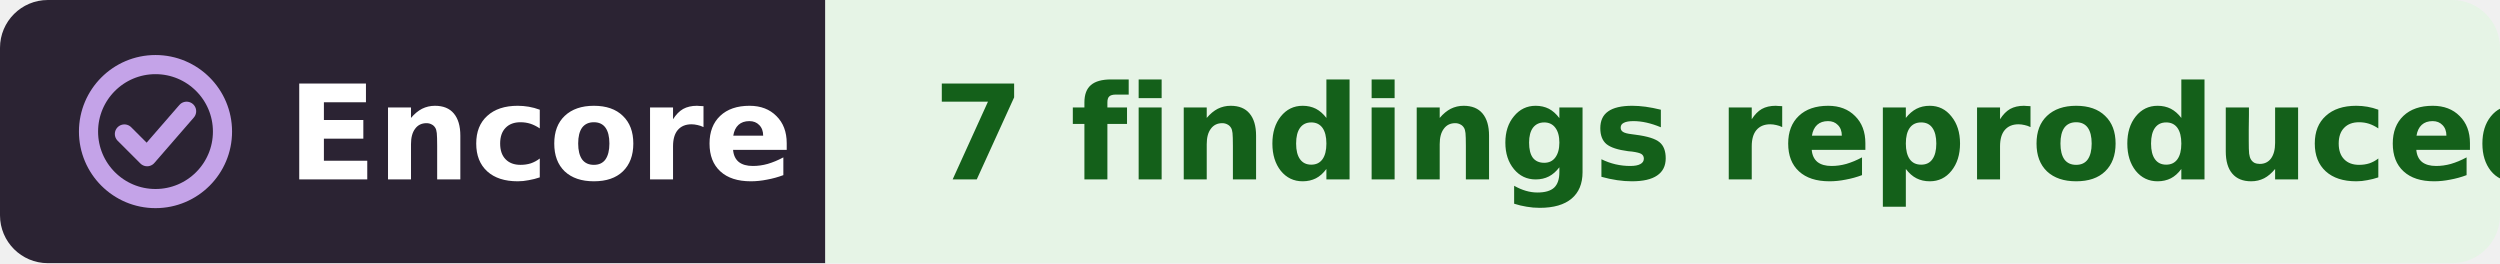
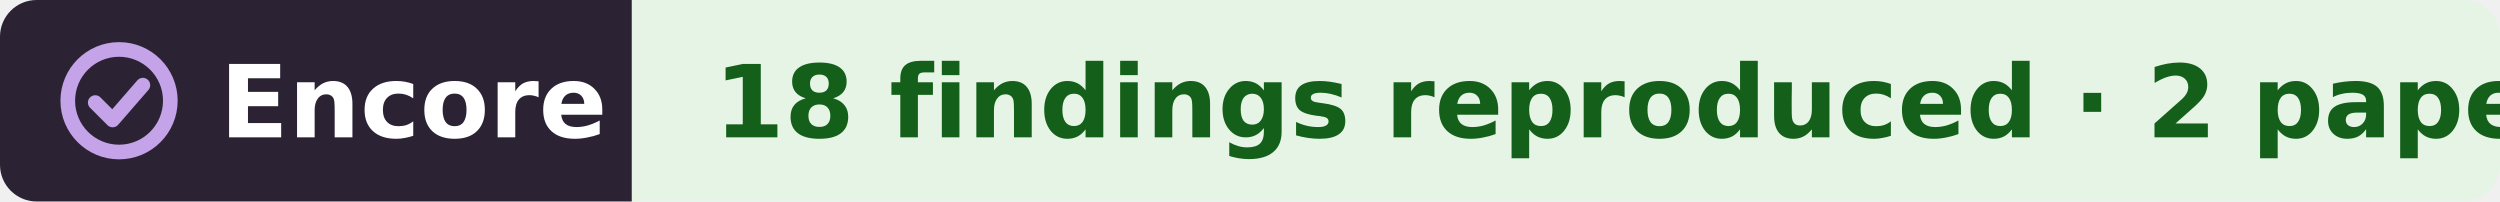
- <svg xmlns="http://www.w3.org/2000/svg" width="209" height="22" viewBox="0 0 209 22" role="img" aria-label="Encore: 7 findings reproduced, in the work of Pierre Le Merre">
+ <svg xmlns="http://www.w3.org/2000/svg" width="273" height="22" viewBox="0 0 273 22" role="img" aria-label="Encore: 18 findings reproduced, from 2 papers, in the work of Pierre Le Merre">
  <clipPath id="r">
-     <rect width="209" height="22" rx="4" />
+     <rect width="273" height="22" rx="4" />
  </clipPath>
  <g clip-path="url(#r)">
    <rect width="69" height="22" fill="#2b2333" />
-     <rect x="69" width="140" height="22" fill="#e6f4e6" />
+     <rect x="69" width="204" height="22" fill="#e6f4e6" />
  </g>
  <g fill="none" stroke="#c4a3e8" stroke-width="1.6" stroke-linecap="round" stroke-linejoin="round">
    <circle cx="13" cy="11" r="5.6" />
    <path d="M10.4 11.2l1.9 1.9 3.3-3.8" />
  </g>
  <g font-family="Verdana,DejaVu Sans,Geneva,sans-serif" font-size="11" font-weight="bold">
    <text x="24" y="15" fill="#fff" textLength="39">Encore</text>
-     <text x="78" y="15" fill="#14601a" textLength="122">7 findings reproduced</text>
+     <text x="78" y="15" fill="#14601a" textLength="186">18 findings reproduced · 2 papers</text>
  </g>
</svg>
